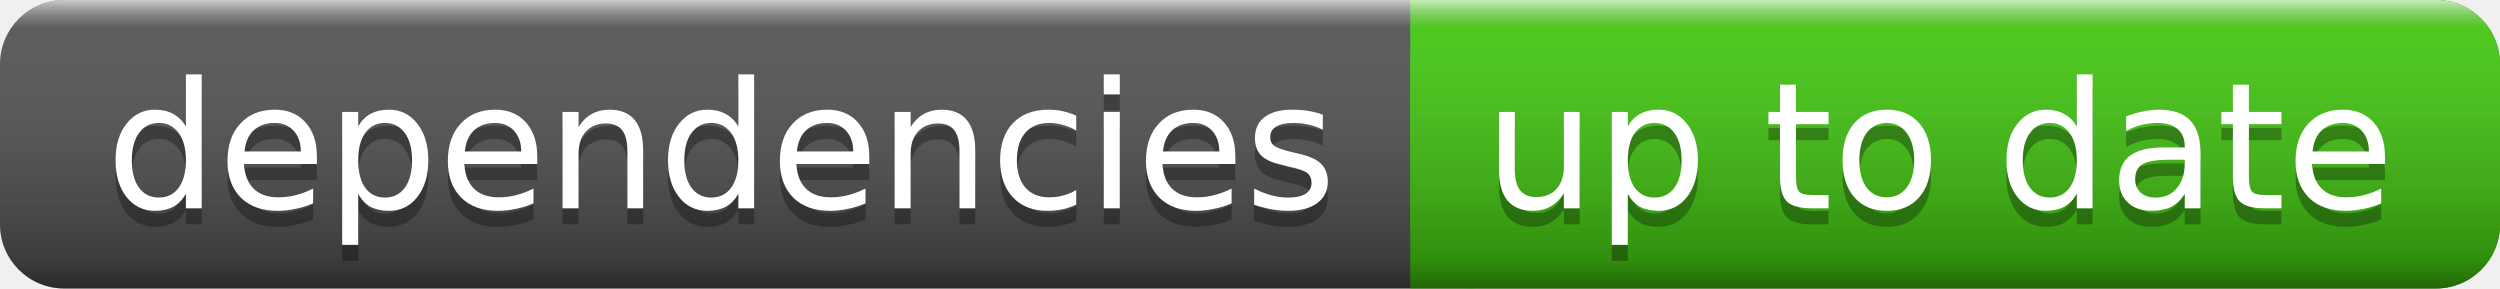
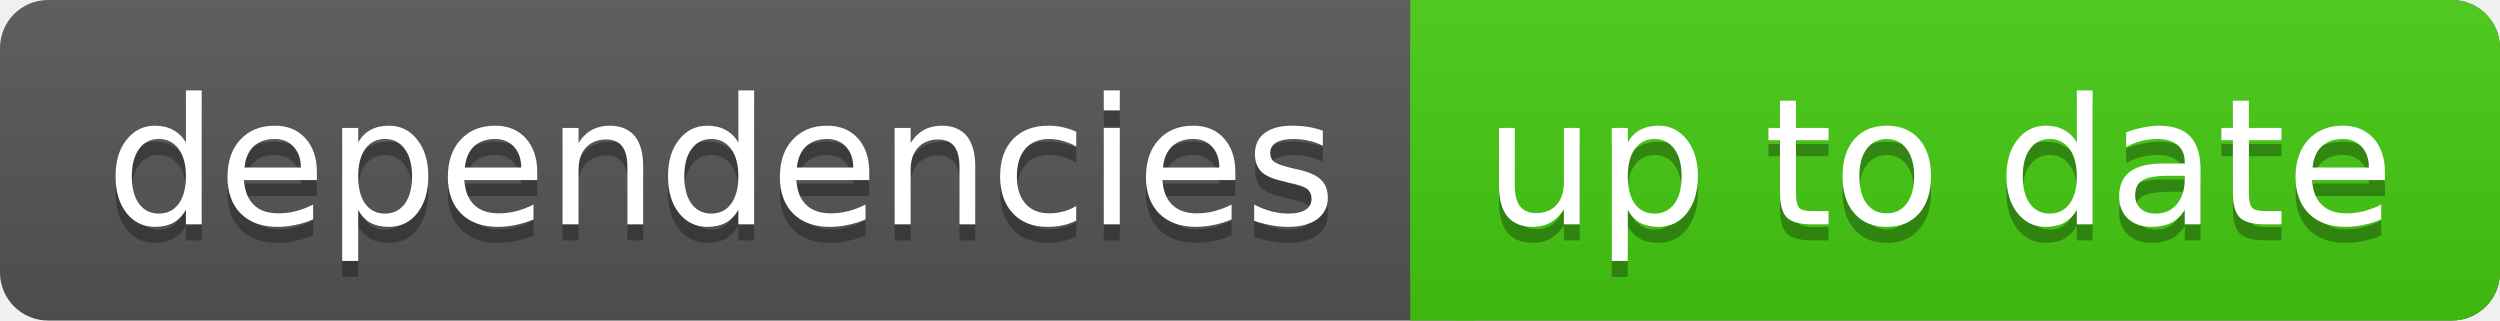
- <svg xmlns="http://www.w3.org/2000/svg" width="156" height="18">
+ <svg xmlns="http://www.w3.org/2000/svg" width="156" height="20">
  <linearGradient id="a" x2="0" y2="100%">
-     <stop offset="0" stop-color="#fff" stop-opacity=".7" />
-     <stop offset=".1" stop-color="#aaa" stop-opacity=".1" />
-     <stop offset=".9" stop-opacity=".3" />
-     <stop offset="1" stop-opacity=".5" />
+     <stop offset="0" stop-color="#bbb" stop-opacity=".1" />
+     <stop offset="1" stop-opacity=".1" />
  </linearGradient>
-   <rect rx="4" width="156" height="18" fill="#555" />
-   <rect rx="4" x="88" width="68" height="18" fill="#4c1" />
-   <path fill="#4c1" d="M88 0h4v18h-4z" />
-   <rect rx="4" width="156" height="18" fill="url(#a)" />
+   <rect rx="3" width="156" height="20" fill="#555" />
+   <rect rx="3" x="88" width="68" height="20" fill="#4c1" />
+   <path fill="#4c1" d="M88 0h4v20h-4z" />
+   <rect rx="3" width="156" height="20" fill="url(#a)" />
  <g fill="#fff" text-anchor="middle" font-family="DejaVu Sans,Verdana,Geneva,sans-serif" font-size="11">
-     <text x="45" y="14" fill="#010101" fill-opacity=".3">dependencies</text>
-     <text x="45" y="13">dependencies</text>
-     <text x="121" y="14" fill="#010101" fill-opacity=".3">up to date</text>
-     <text x="121" y="13">up to date</text>
+     <text x="45" y="15" fill="#010101" fill-opacity=".3">dependencies</text>
+     <text x="45" y="14">dependencies</text>
+     <text x="121" y="15" fill="#010101" fill-opacity=".3">up to date</text>
+     <text x="121" y="14">up to date</text>
  </g>
</svg>
